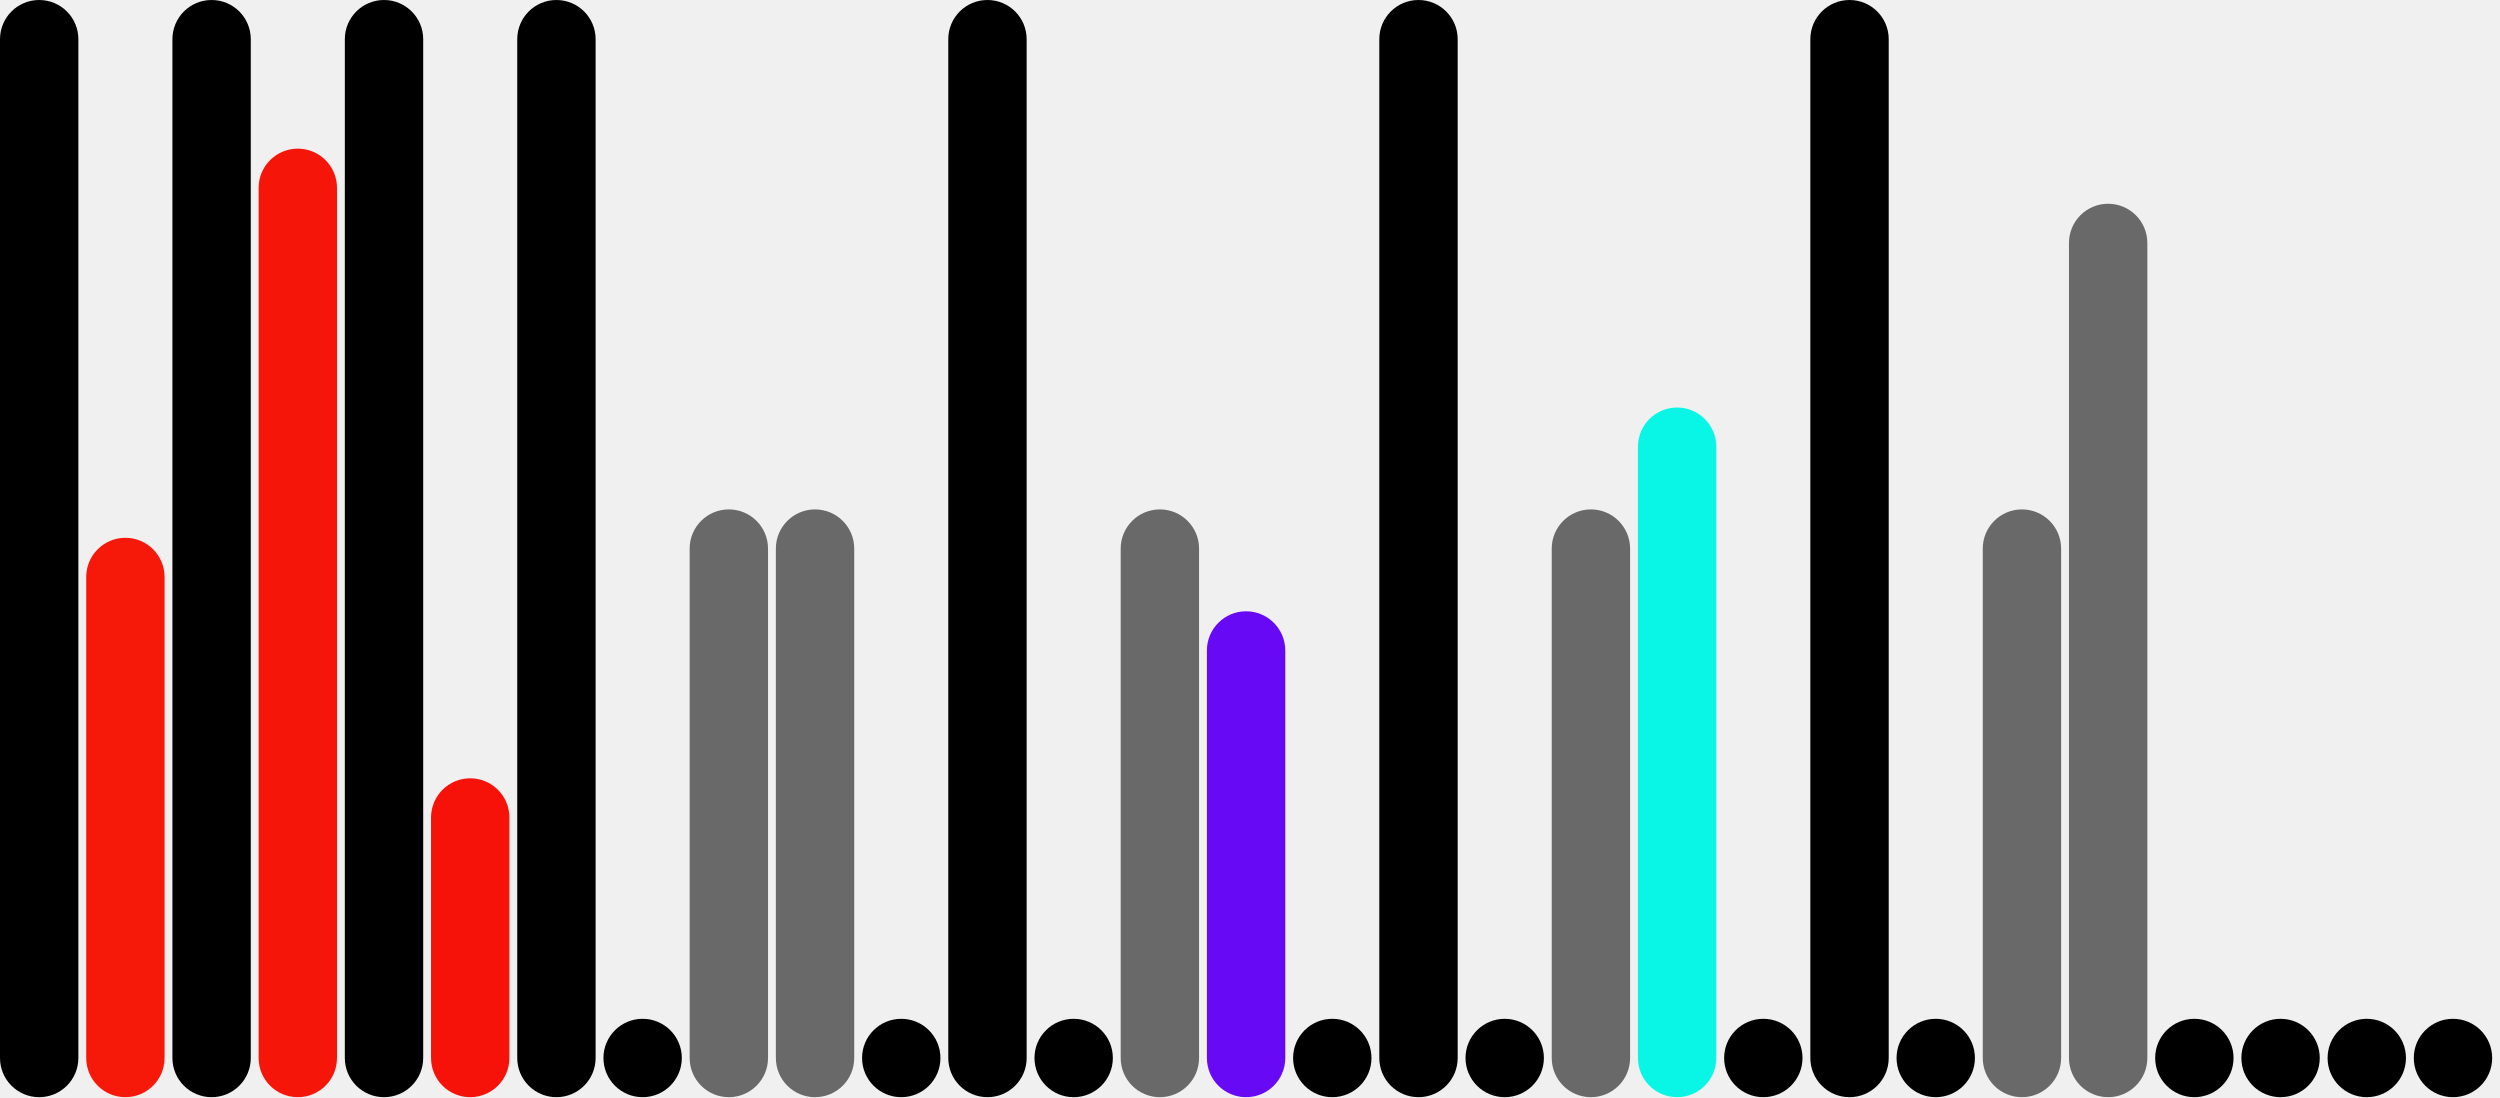
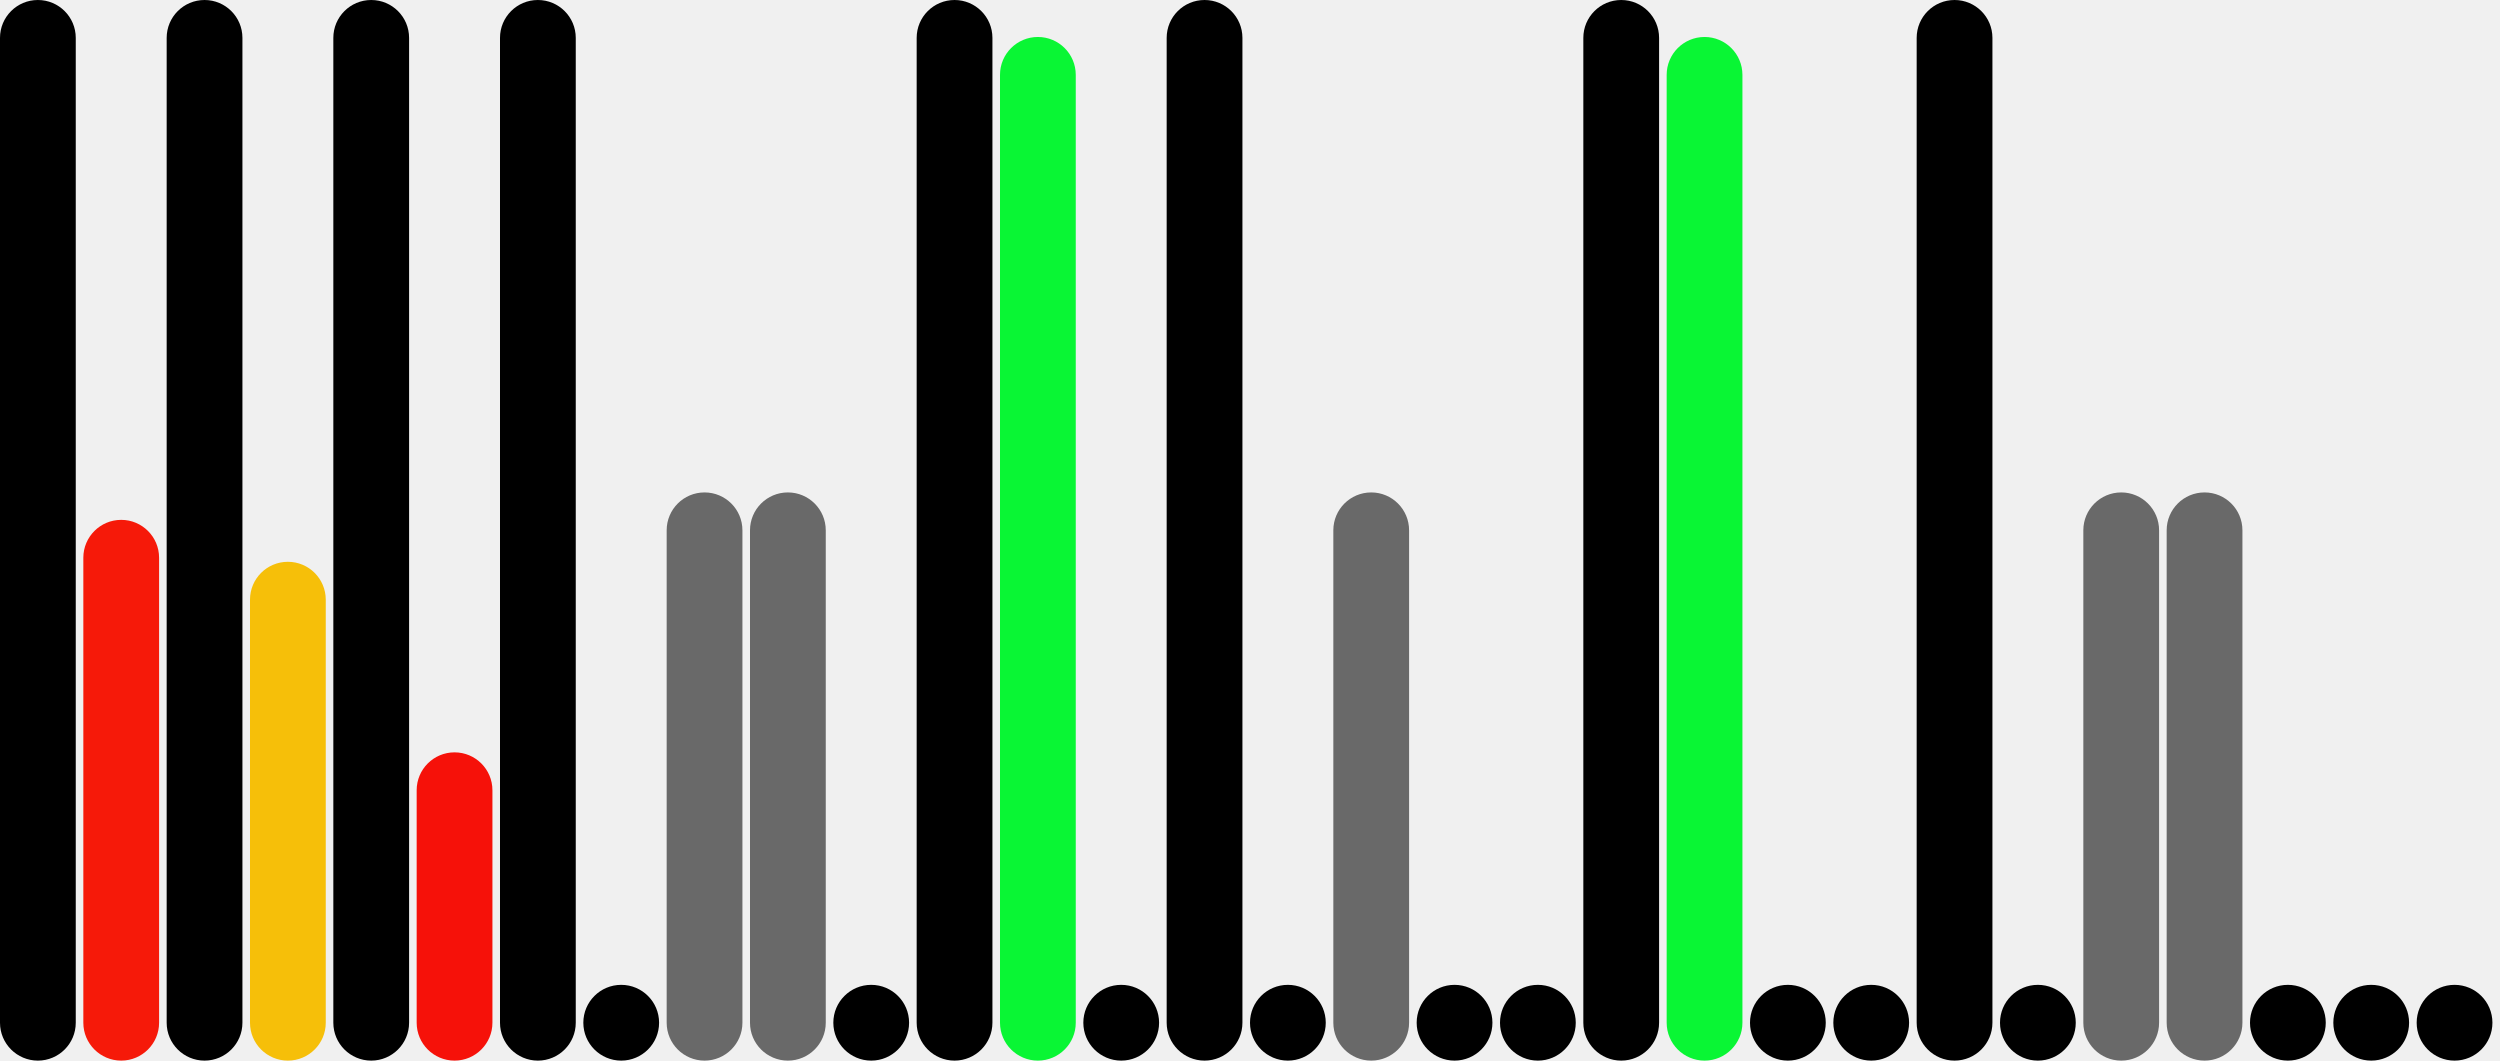
- <svg xmlns="http://www.w3.org/2000/svg" version="1.1" baseProfile="full" width="319" height="140">
-   <rect x="0" y="0" width=";319" height="140" style="fill:white;" />
+ <svg xmlns="http://www.w3.org/2000/svg" version="1.1" baseProfile="full" width="330" height="140">
+   <rect x="0" y="0" width=";330" height="140" style="fill:white;" />
  <rect x="0" y="0" rx="5" ry="5" width="10" height="140" style="fill:black" />
  <rect x="11" y="68.622" rx="5" ry="5" width="10" height="71.378" style="fill:hsl(4,93%,50%)" />
  <rect x="22" y="0" rx="5" ry="5" width="10" height="140" style="fill:black" />
-   <rect x="33" y="18.967" rx="5" ry="5" width="10" height="121.033" style="fill:hsl(3,93%,50%)" />
+   <rect x="33" y="74.157" rx="5" ry="5" width="10" height="65.843" style="fill:hsl(46,93%,50%)" />
  <rect x="44" y="0" rx="5" ry="5" width="10" height="140" style="fill:black" />
  <rect x="55" y="99.311" rx="5" ry="5" width="10" height="40.689" style="fill:hsl(2,93%,50%)" />
  <rect x="66" y="0" rx="5" ry="5" width="10" height="140" style="fill:black" />
  <rect x="77" y="130" rx="5" ry="5" width="10" height="10" style="fill:black" />
  <rect x="88" y="65" rx="5" ry="5" width="10" height="75" style="fill:dimgray" />
  <rect x="99" y="65" rx="5" ry="5" width="10" height="75" style="fill:dimgray" />
  <rect x="110" y="130" rx="5" ry="5" width="10" height="10" style="fill:black" />
  <rect x="121" y="0" rx="5" ry="5" width="10" height="140" style="fill:black" />
-   <rect x="132" y="130" rx="5" ry="5" width="10" height="10" style="fill:black" />
-   <rect x="143" y="65" rx="5" ry="5" width="10" height="75" style="fill:dimgray" />
-   <rect x="154" y="78" rx="5" ry="5" width="10" height="62" style="fill:hsl(264,93%,50%)" />
+   <rect x="132" y="4.881" rx="5" ry="5" width="10" height="135.119" style="fill:hsl(131,93%,50%)" />
+   <rect x="143" y="130" rx="5" ry="5" width="10" height="10" style="fill:black" />
+   <rect x="154" y="0" rx="5" ry="5" width="10" height="140" style="fill:black" />
  <rect x="165" y="130" rx="5" ry="5" width="10" height="10" style="fill:black" />
-   <rect x="176" y="0" rx="5" ry="5" width="10" height="140" style="fill:black" />
+   <rect x="176" y="65" rx="5" ry="5" width="10" height="75" style="fill:dimgray" />
  <rect x="187" y="130" rx="5" ry="5" width="10" height="10" style="fill:black" />
-   <rect x="198" y="65" rx="5" ry="5" width="10" height="75" style="fill:dimgray" />
-   <rect x="209" y="52" rx="5" ry="5" width="10" height="88" style="fill:hsl(176,93%,50%)" />
-   <rect x="220" y="130" rx="5" ry="5" width="10" height="10" style="fill:black" />
-   <rect x="231" y="0" rx="5" ry="5" width="10" height="140" style="fill:black" />
+   <rect x="198" y="130" rx="5" ry="5" width="10" height="10" style="fill:black" />
+   <rect x="209" y="0" rx="5" ry="5" width="10" height="140" style="fill:black" />
+   <rect x="220" y="4.881" rx="5" ry="5" width="10" height="135.119" style="fill:hsl(131,93%,50%)" />
+   <rect x="231" y="130" rx="5" ry="5" width="10" height="10" style="fill:black" />
  <rect x="242" y="130" rx="5" ry="5" width="10" height="10" style="fill:black" />
-   <rect x="253" y="65" rx="5" ry="5" width="10" height="75" style="fill:dimgray" />
-   <rect x="264" y="26" rx="5" ry="5" width="10" height="114" style="fill:dimgray" />
-   <rect x="275" y="130" rx="5" ry="5" width="10" height="10" style="fill:black" />
-   <rect x="286" y="130" rx="5" ry="5" width="10" height="10" style="fill:black" />
+   <rect x="253" y="0" rx="5" ry="5" width="10" height="140" style="fill:black" />
+   <rect x="264" y="130" rx="5" ry="5" width="10" height="10" style="fill:black" />
+   <rect x="275" y="65" rx="5" ry="5" width="10" height="75" style="fill:dimgray" />
+   <rect x="286" y="65" rx="5" ry="5" width="10" height="75" style="fill:dimgray" />
  <rect x="297" y="130" rx="5" ry="5" width="10" height="10" style="fill:black" />
  <rect x="308" y="130" rx="5" ry="5" width="10" height="10" style="fill:black" />
+   <rect x="319" y="130" rx="5" ry="5" width="10" height="10" style="fill:black" />
</svg>
